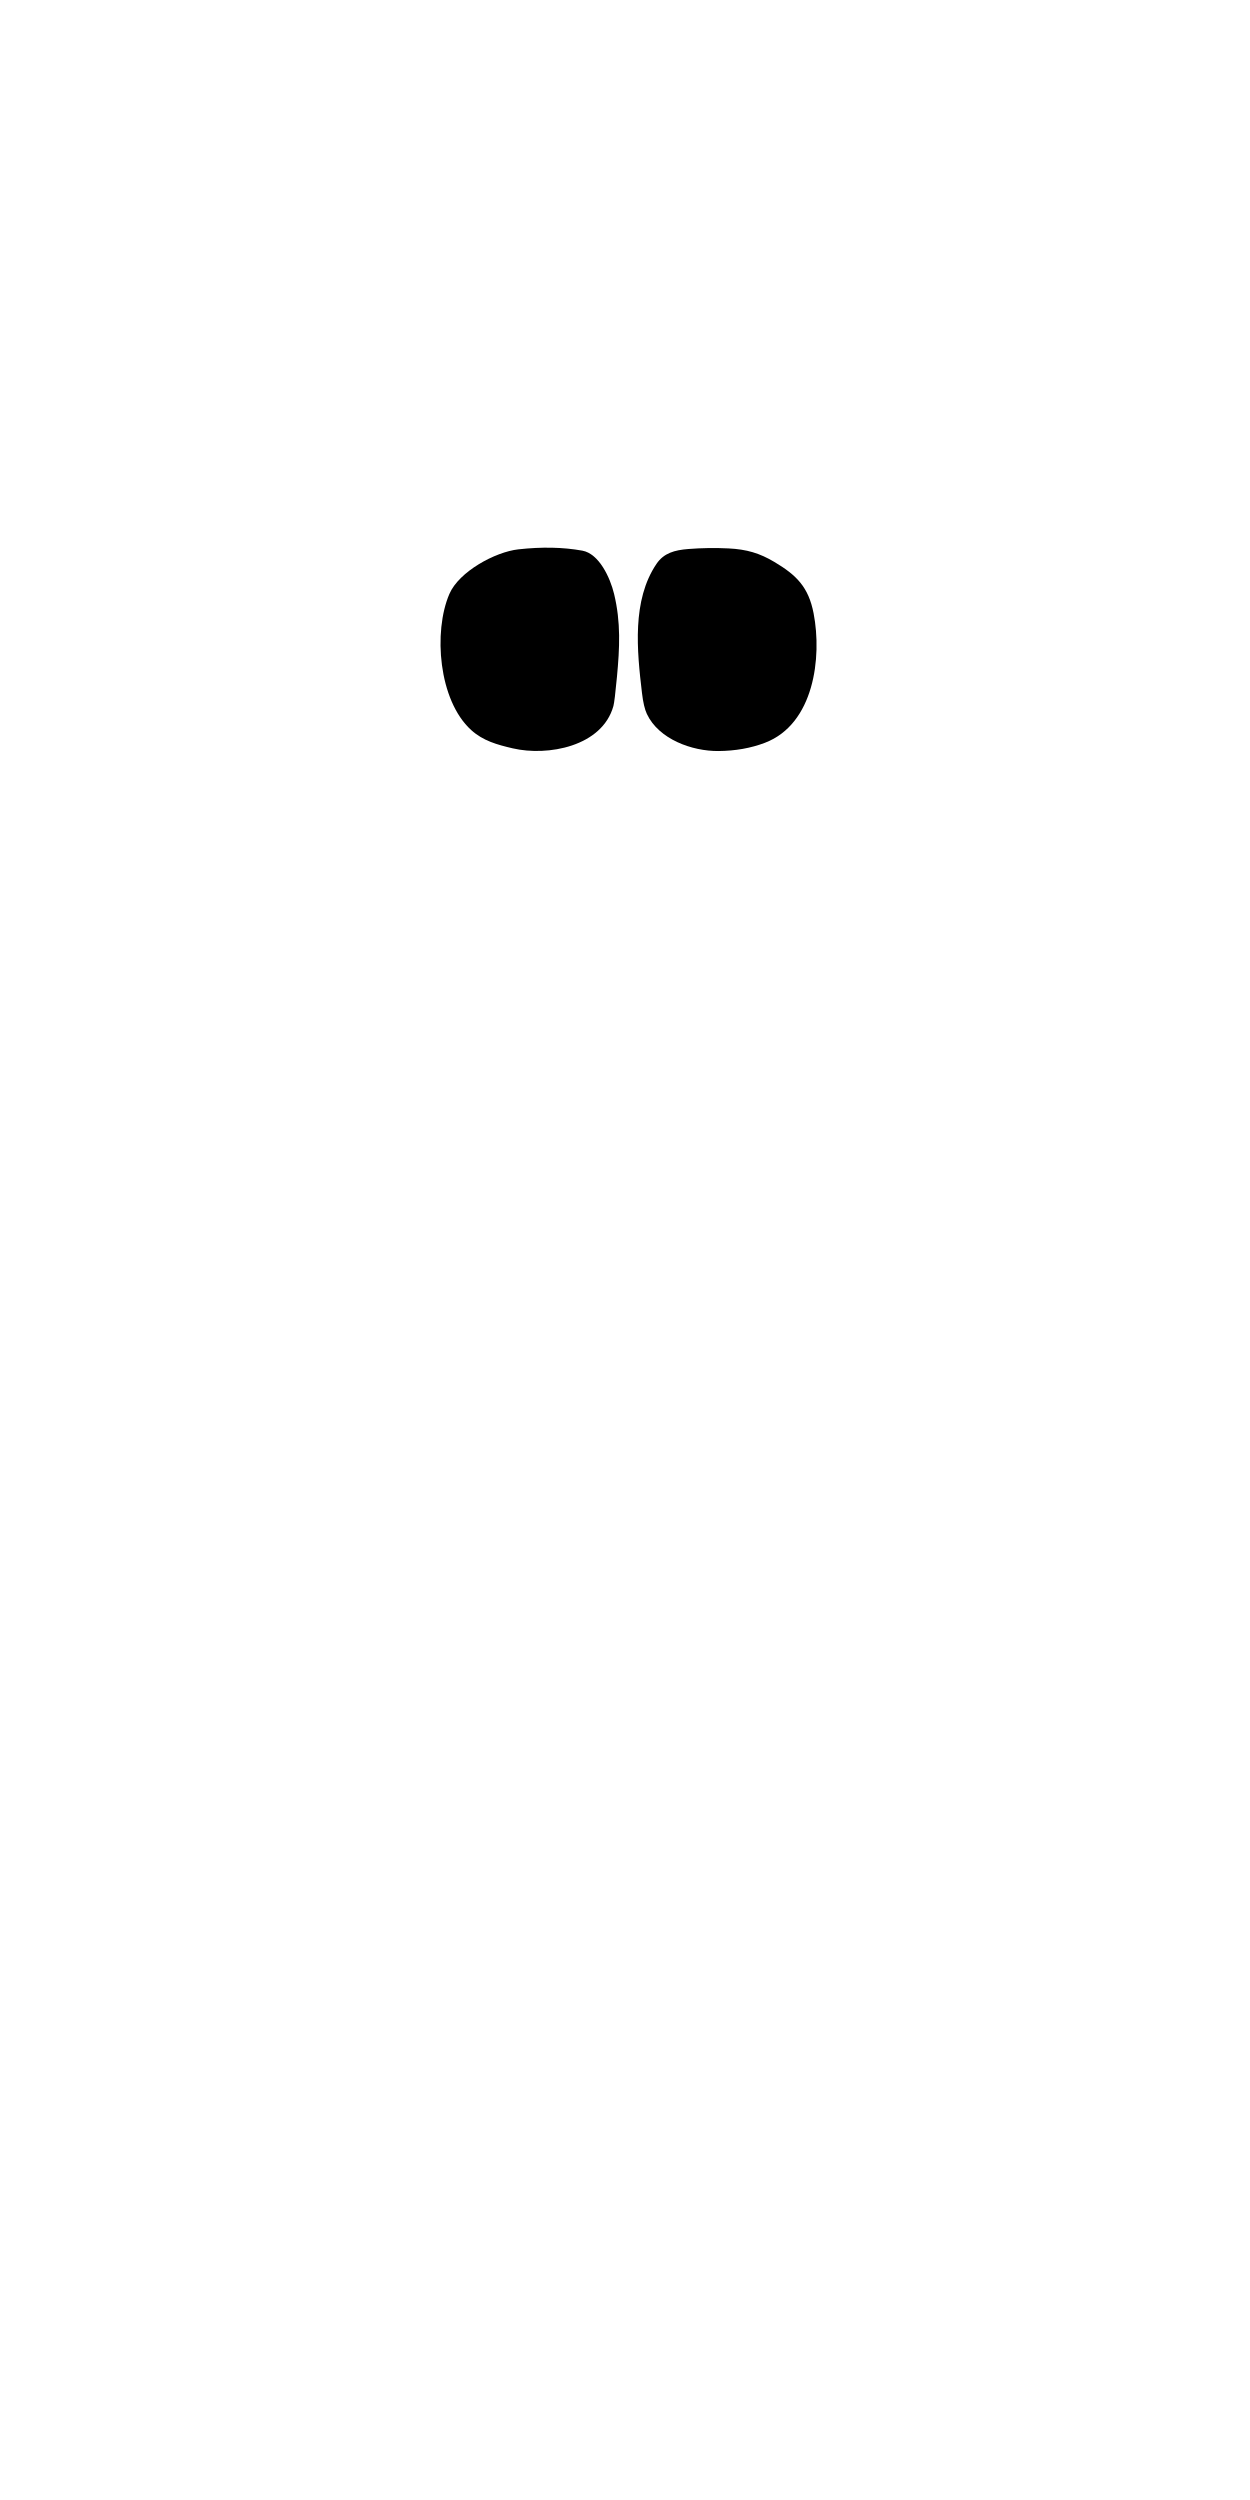
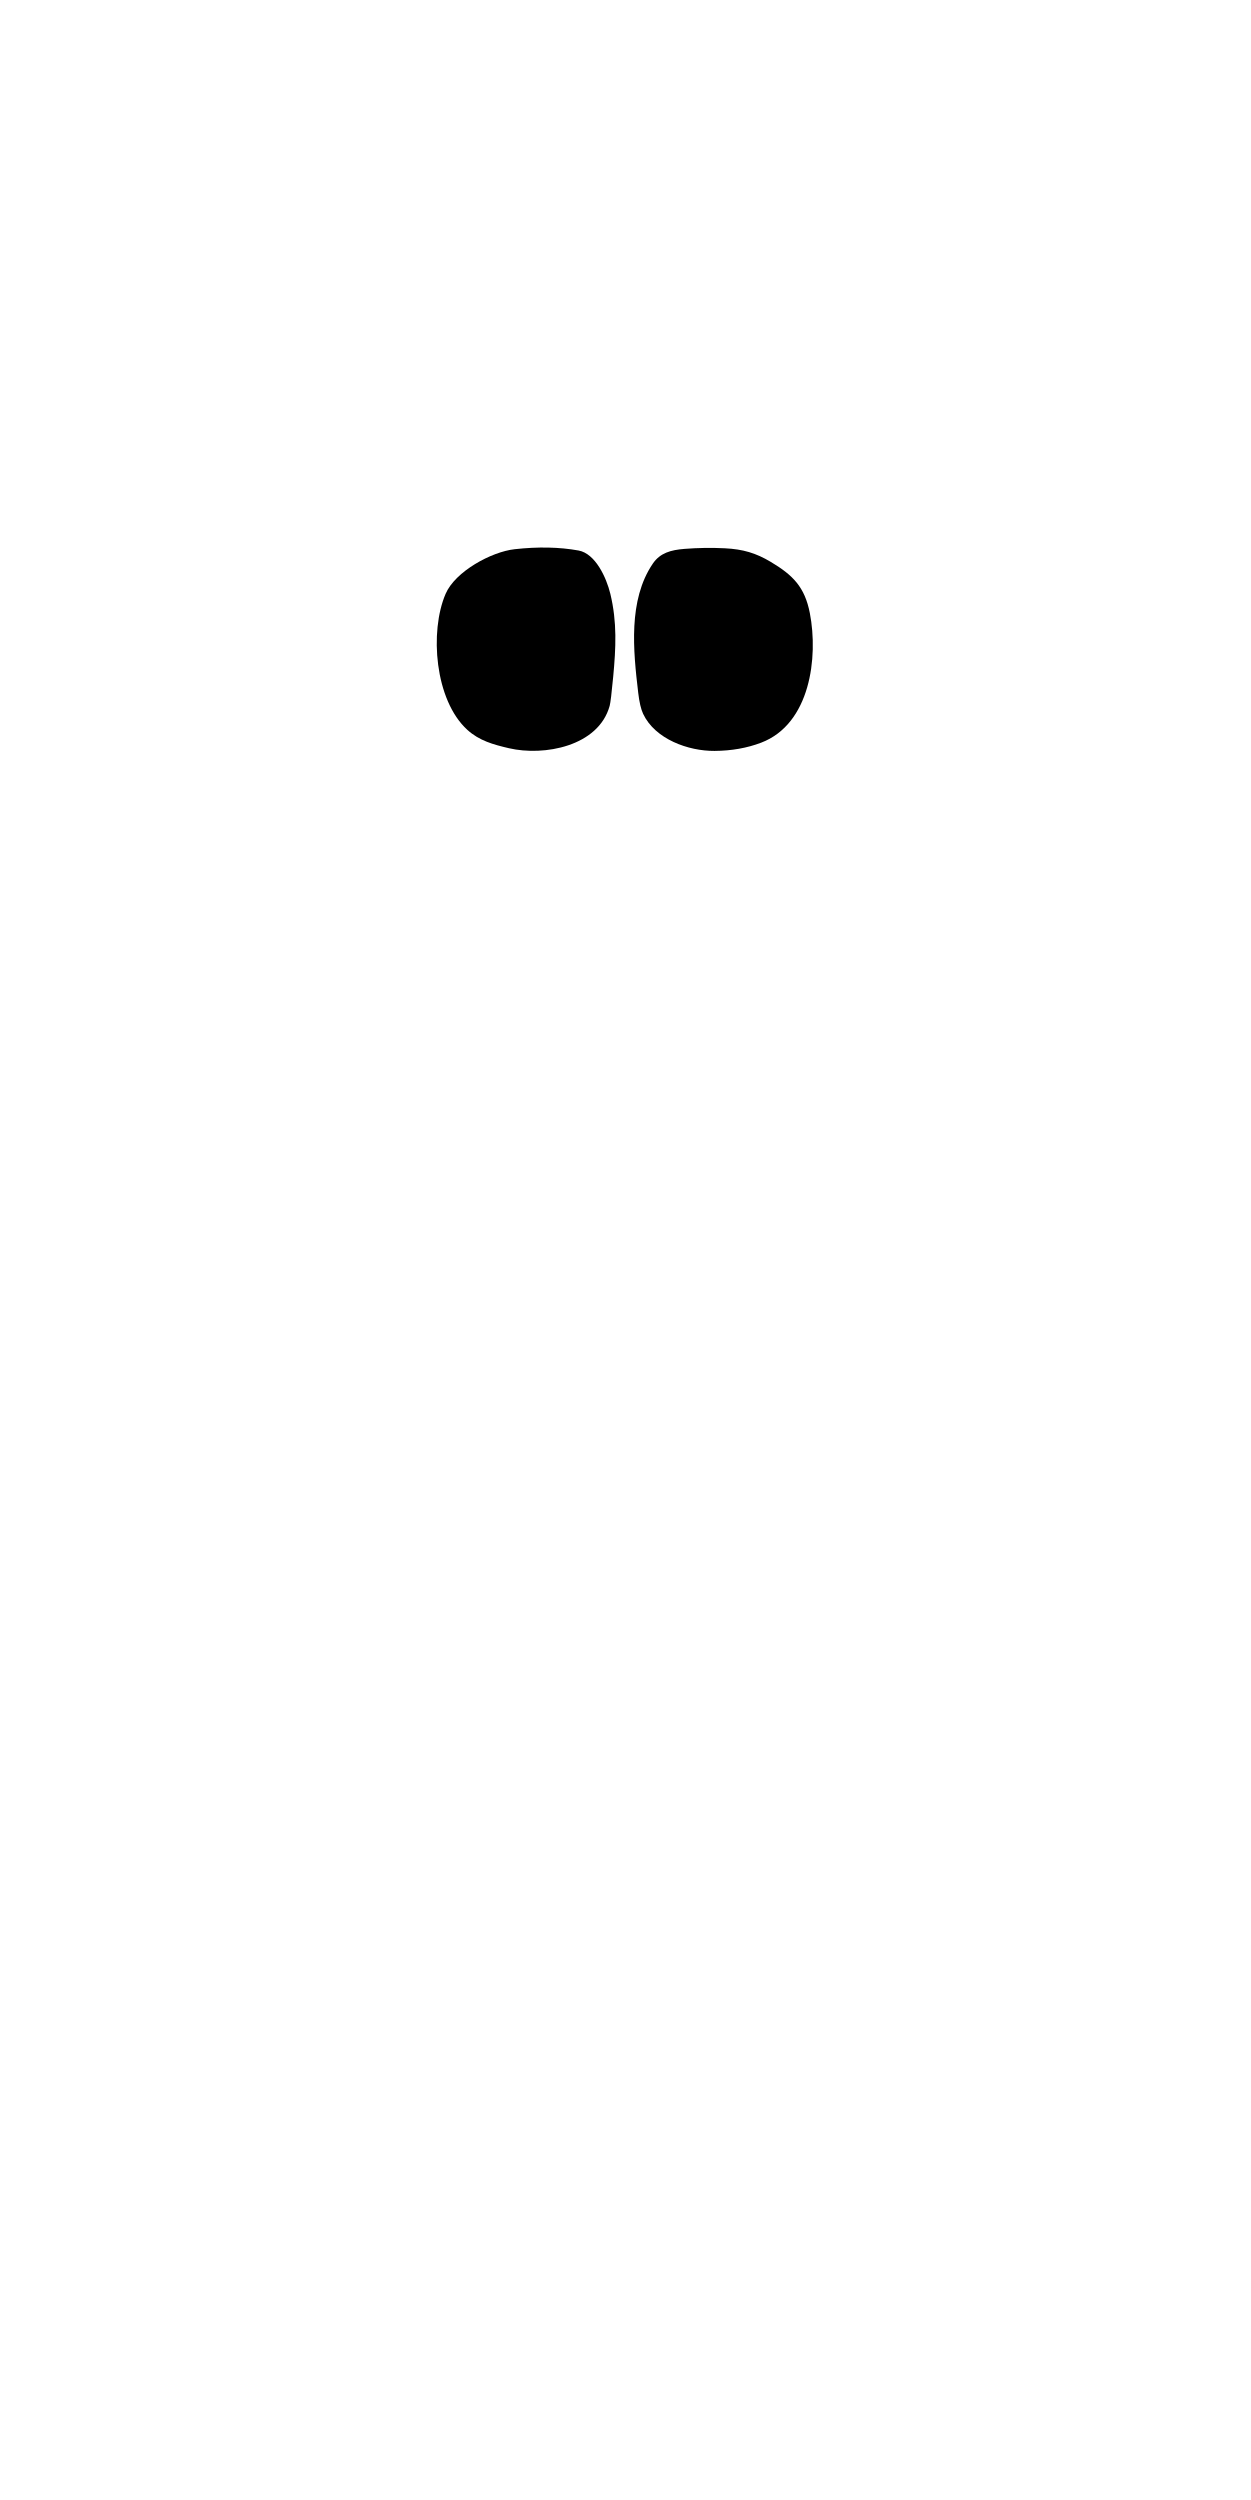
- <svg xmlns="http://www.w3.org/2000/svg" viewBox="0 0 724 1448">
+ <svg xmlns="http://www.w3.org/2000/svg" viewBox="2.2 0.1 724.0 1447.9">
  <path d="M272.91 422.84c-18.95-17.19-22-57-12.64-78.79 5.57-12.99 26.54-24.37 39.97-25.87q20.36-2.26 37.02.75c9.74 1.76 16.13 15.64 18.41 25.04 3.99 16.48 3.23 31.38 1.67 48.06q-1.35 14.35-2.05 16.89c-6.52 23.5-38.08 29.23-58.28 24.53-9.12-2.12-17.24-4.38-24.1-10.61z" fill="#000" />
  <path d="M416.04 435c-15.12.11-34.46-6.78-41.37-21.48q-1.88-3.99-2.84-12.18c-2.89-24.41-5.9-53.65 8.44-74.79 4.26-6.26 10.49-7.93 18.36-8.56q11.66-.92 23.32-.35c10.58.53 18.02 2.74 26.62 7.87 12.81 7.65 19.73 14.52 22.67 29.75 4.94 25.57.24 64.14-28.21 74.97q-12.26 4.67-26.99 4.77z" fill="#000" />
</svg>
